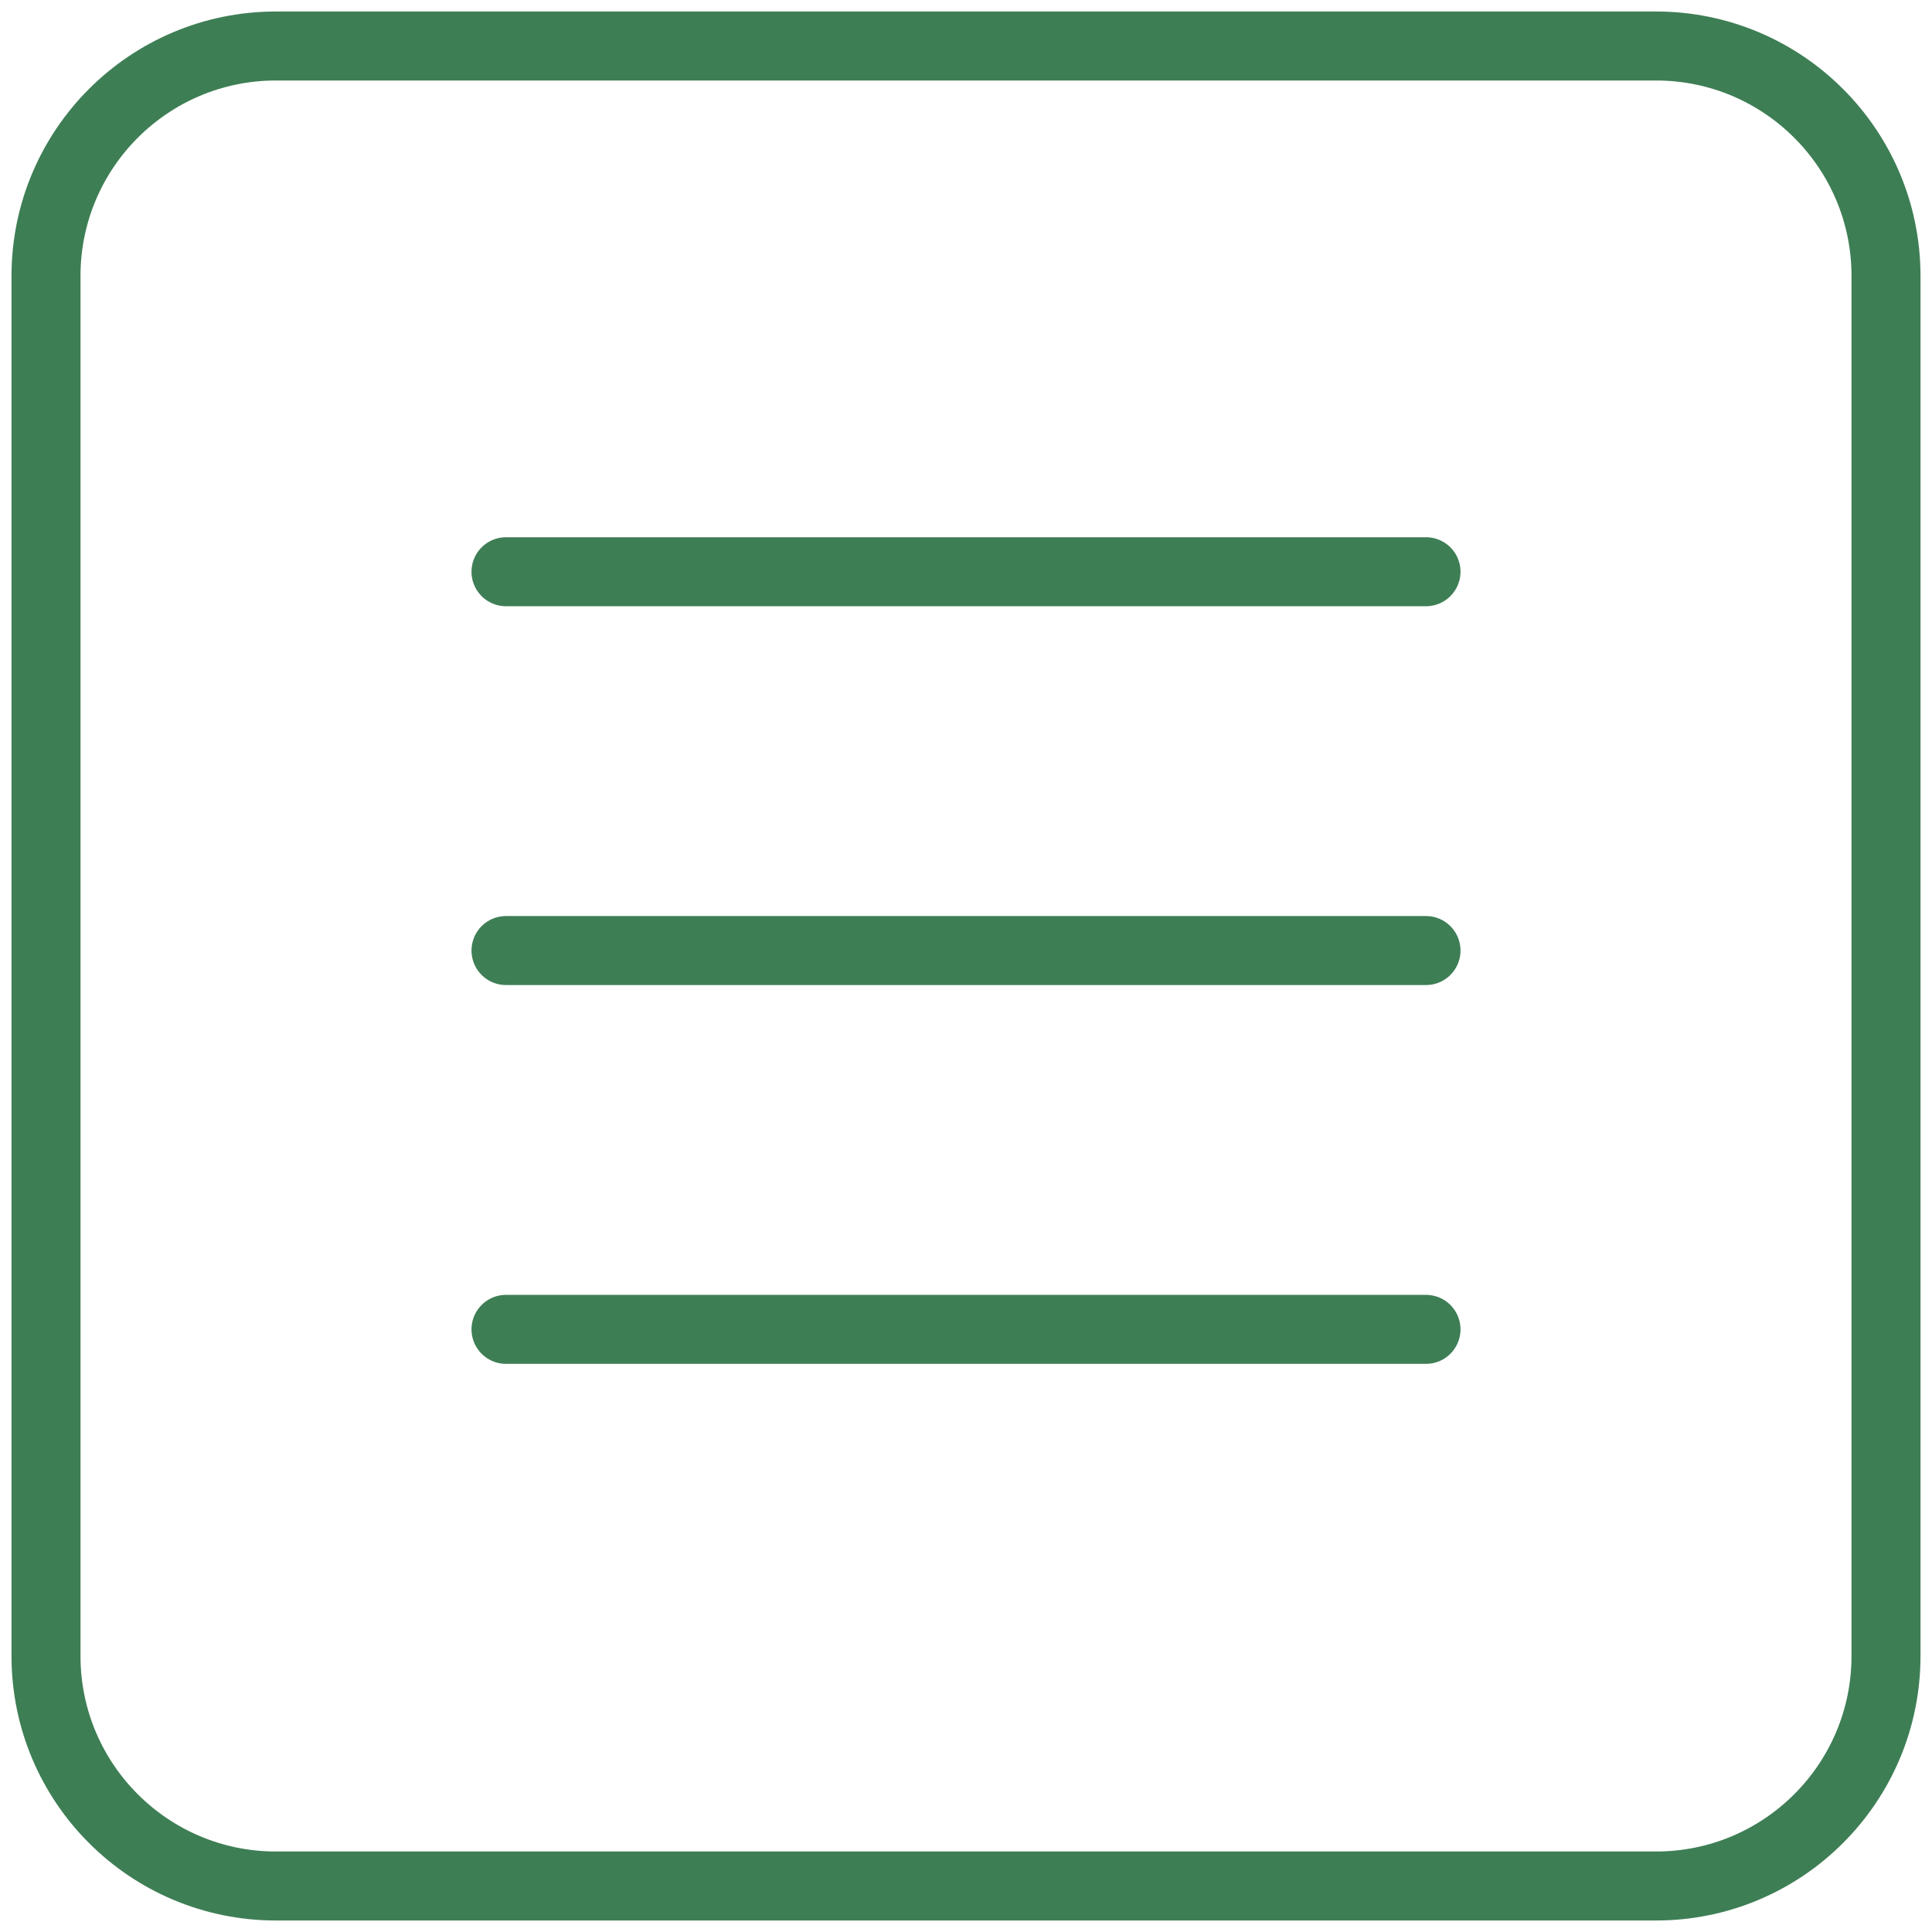
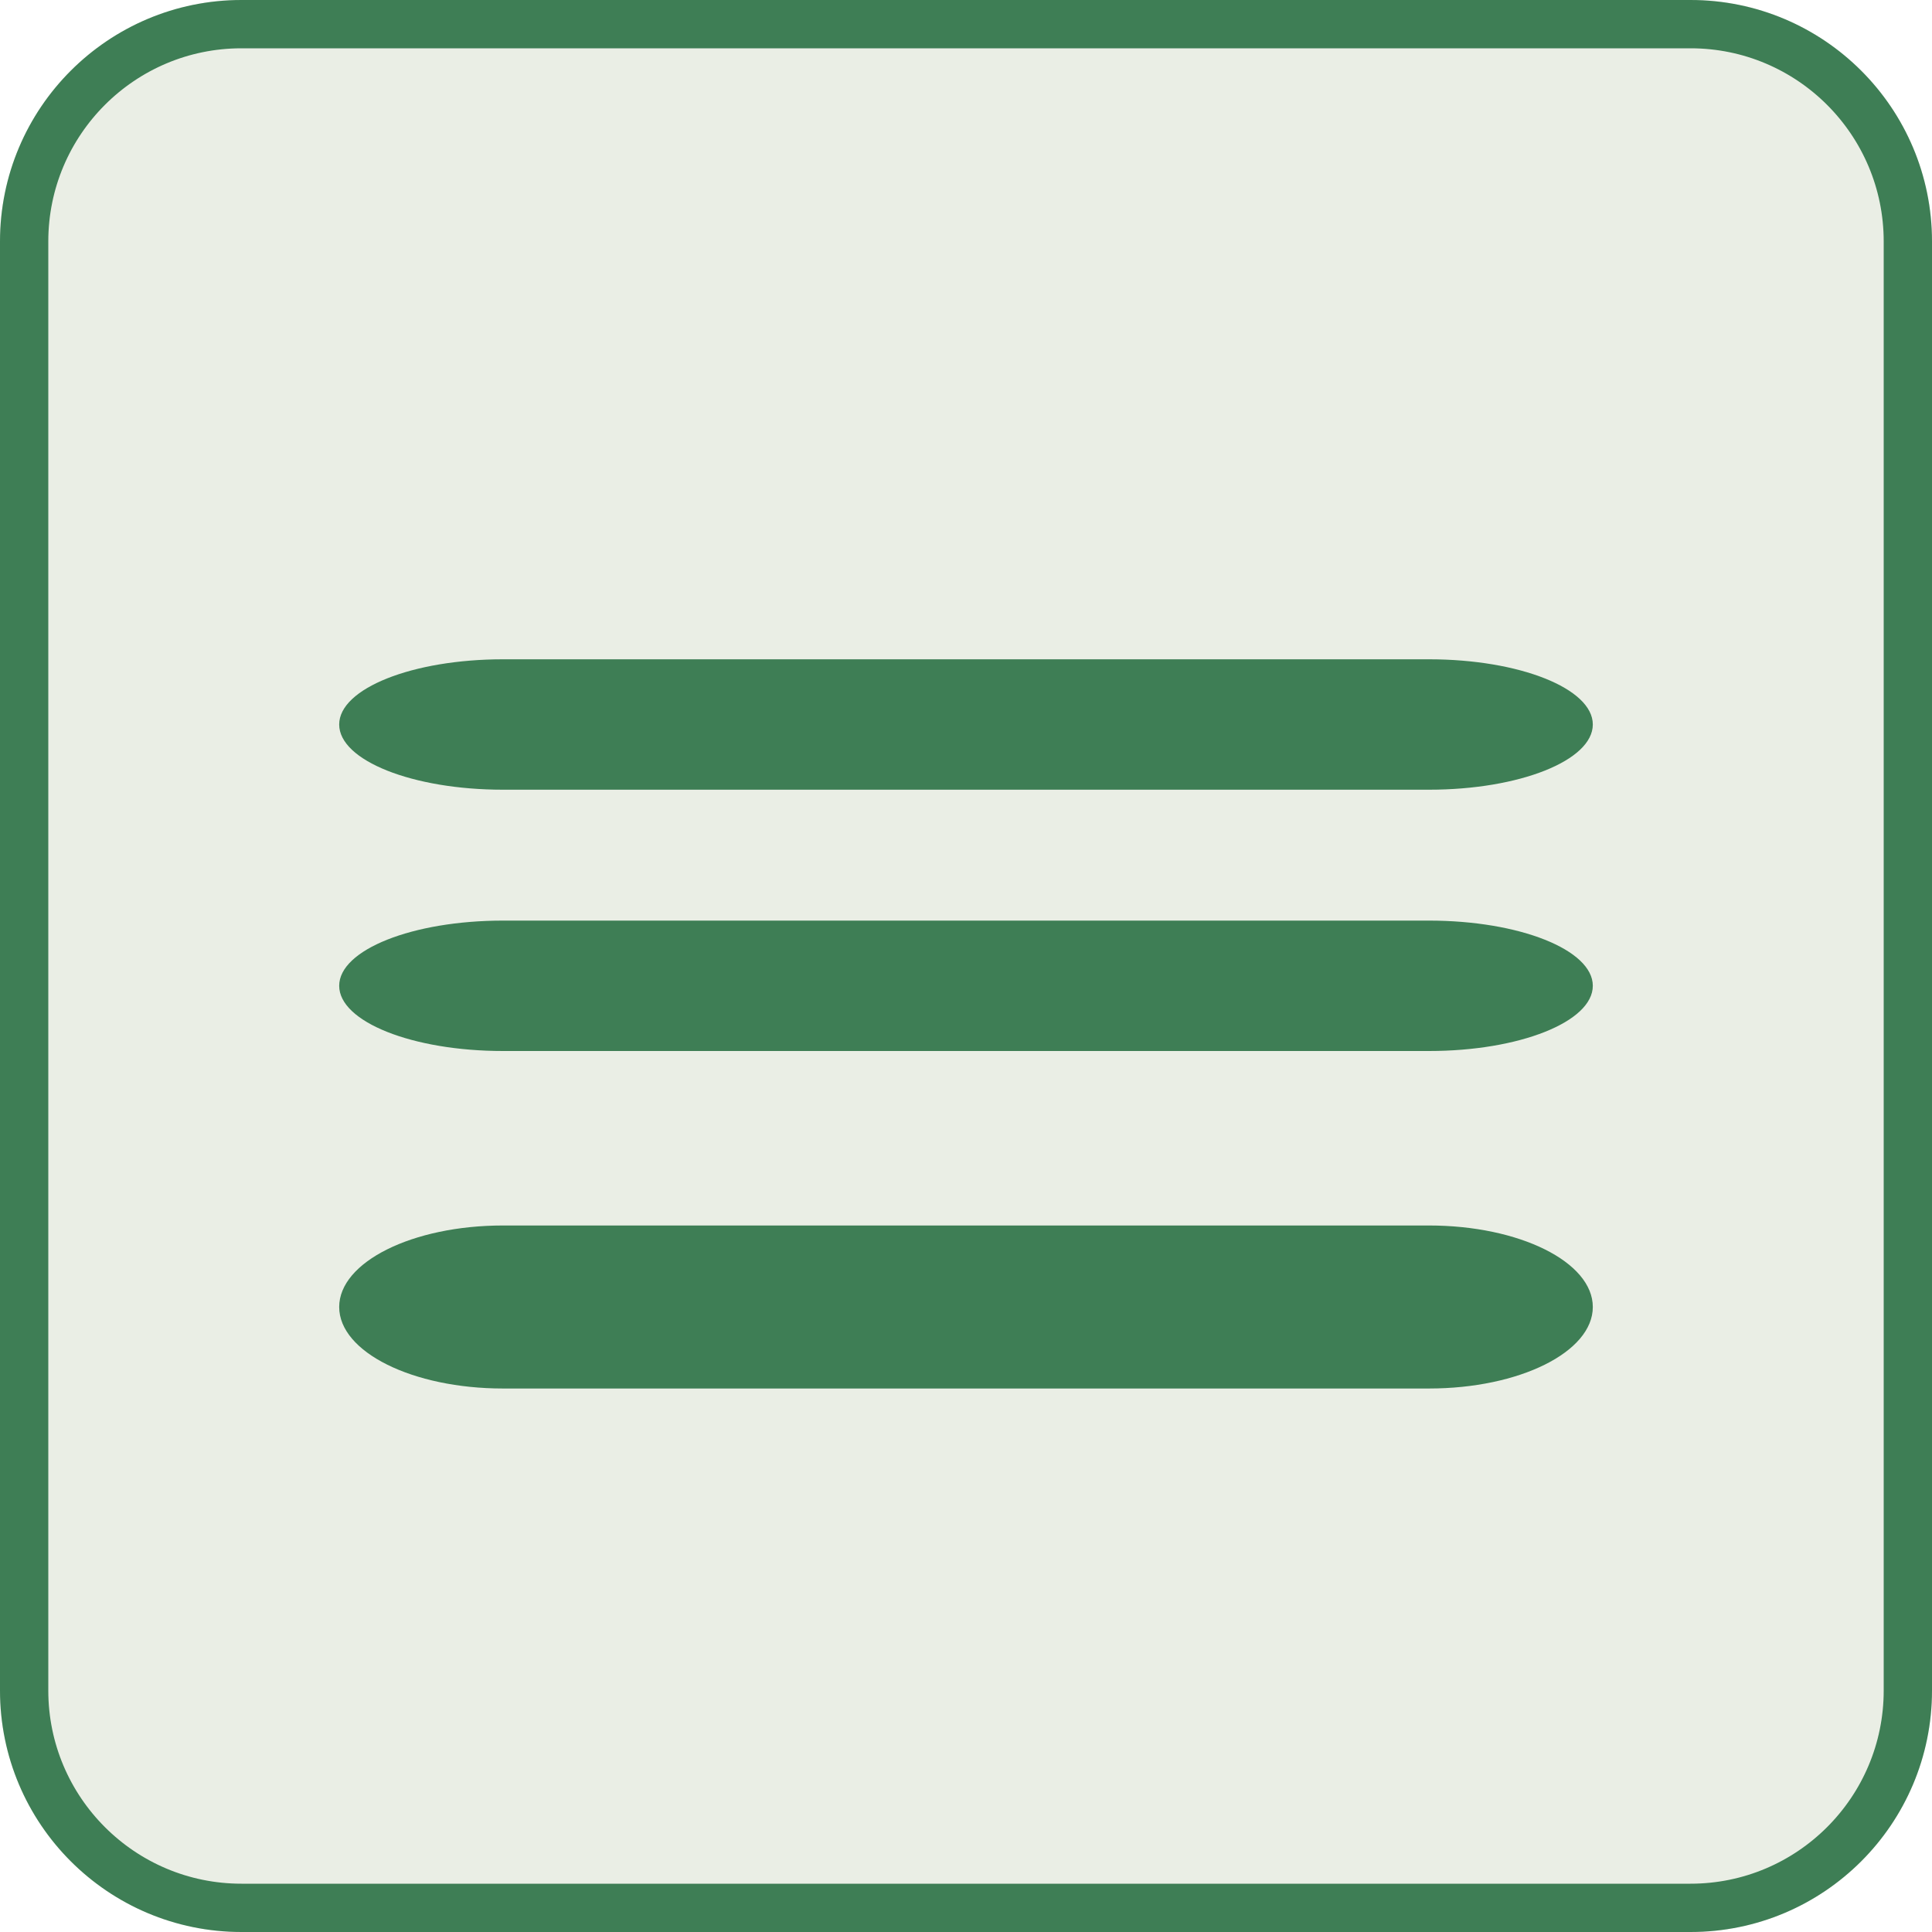
- <svg xmlns="http://www.w3.org/2000/svg" width="42" height="42" viewBox="0 0 42 42" fill="none">
-   <path d="M11 12.429H31M11 20.664H31M11 28.899H31M6 41H36C38.761 41 41 38.761 41 36V6C41 3.239 38.761 1 36 1H6C3.239 1 1 3.239 1 6V36C1 38.761 3.239 41 6 41Z" stroke="#3E7E55" stroke-width="1.5" stroke-linecap="round" stroke-linejoin="round" />
+ <svg xmlns="http://www.w3.org/2000/svg" version="1.1" width="40" height="40" viewBox="0 0 40 40" xml:space="preserve">
+   <defs>
+ </defs>
+   <g transform="matrix(1 0 0 1 20 20)" id="32532abf-2b27-4385-b0db-5a11ebc43560">
+     <rect style="stroke: none; stroke-width: 1; stroke-dasharray: none; stroke-linecap: butt; stroke-dashoffset: 0; stroke-linejoin: miter; stroke-miterlimit: 4; fill: rgb(255,255,255); fill-rule: nonzero; opacity: 1; visibility: hidden;" vector-effect="non-scaling-stroke" x="-20" y="-20" rx="0" ry="0" width="40" height="40" />
+   </g>
+   <g transform="matrix(Infinity NaN NaN Infinity 0 0)" id="2cfe309a-1ffd-4bf8-baa5-3066f3d38781">
+ </g>
+   <g transform="matrix(1 0 0 1 20 20)">
+     <path style="stroke: none; stroke-width: 1; stroke-dasharray: none; stroke-linecap: butt; stroke-dashoffset: 0; stroke-linejoin: miter; stroke-miterlimit: 4; fill: rgb(234,238,229); fill-rule: nonzero; opacity: 1;" vector-effect="non-scaling-stroke" transform=" translate(-22, -20)" d="M 2 5 C 2 2.239 4.239 0 7 0 L 37 0 C 39.761 0 42 2.239 42 5 L 42 35 C 42 37.761 39.761 40 37 40 L 7 40 C 4.239 40 2 37.761 2 35 L 2 5 Z" stroke-linecap="round" />
+   </g>
+   <g transform="matrix(1 0 0 1 20 20)">
+     <path style="stroke: rgb(62,126,85); stroke-width: 1; stroke-dasharray: none; stroke-linecap: butt; stroke-dashoffset: 0; stroke-linejoin: miter; stroke-miterlimit: 4; fill: none; fill-rule: nonzero; opacity: 1;" vector-effect="non-scaling-stroke" transform=" translate(-22, -20)" d="M 2.5 5 C 2.5 2.515 4.515 0.5 7 0.5 L 37 0.5 C 39.485 0.5 41.5 2.515 41.5 5 L 41.5 35 C 41.5 37.485 39.485 39.5 37 39.5 L 7 39.5 C 4.515 39.5 2.5 37.485 2.5 35 L 2.5 5 Z" stroke-linecap="round" />
+   </g>
+   <g transform="matrix(0.29 0 0 0.12 20 20.41)" id="4b58b6ba-9d0b-402e-aec0-4142e8c717b6">
+     <path style="stroke: rgb(0,0,0); stroke-width: 0; stroke-dasharray: none; stroke-linecap: butt; stroke-dashoffset: 0; stroke-linejoin: miter; stroke-miterlimit: 4; fill: rgb(62,126,85); fill-rule: nonzero; opacity: 1;" vector-effect="non-scaling-stroke" transform=" translate(-50, -50)" d="M 94.75 50 C 94.75 56.213 89.514 61.25 83.054 61.25 L 16.946 61.25 C 10.486 61.25 5.25 56.213 5.25 50 L 5.25 50 C 5.25 43.787 10.486 38.75 16.946 38.75 L 83.053 38.75 C 89.514 38.75 94.75 43.787 94.75 50 L 94.75 50 z" stroke-linecap="round" />
+   </g>
+   <g transform="matrix(NaN NaN NaN NaN 0 0)">
+     <g style="">
+ </g>
+   </g>
+   <g transform="matrix(0.29 0 0 0.12 20 15)">
+     <path style="stroke: rgb(0,0,0); stroke-width: 0; stroke-dasharray: none; stroke-linecap: butt; stroke-dashoffset: 0; stroke-linejoin: miter; stroke-miterlimit: 4; fill: rgb(62,126,85); fill-rule: nonzero; opacity: 1;" vector-effect="non-scaling-stroke" transform=" translate(-50, -50)" d="M 94.75 50 C 94.75 56.213 89.514 61.25 83.054 61.25 L 16.946 61.25 C 10.486 61.25 5.25 56.213 5.25 50 L 5.25 50 C 5.25 43.787 10.486 38.75 16.946 38.75 L 83.053 38.75 C 89.514 38.75 94.75 43.787 94.75 50 L 94.75 50 z" stroke-linecap="round" />
+   </g>
+   <g transform="matrix(0.29 0 0 0.15 20 27.06)">
+     <path style="stroke: rgb(0,0,0); stroke-width: 0; stroke-dasharray: none; stroke-linecap: butt; stroke-dashoffset: 0; stroke-linejoin: miter; stroke-miterlimit: 4; fill: rgb(62,126,85); fill-rule: nonzero; opacity: 1;" vector-effect="non-scaling-stroke" transform=" translate(-50, -50)" d="M 94.75 50 C 94.75 56.213 89.514 61.25 83.054 61.25 L 16.946 61.25 C 10.486 61.25 5.25 56.213 5.25 50 L 5.25 50 C 5.25 43.787 10.486 38.75 16.946 38.75 L 83.053 38.75 C 89.514 38.75 94.75 43.787 94.75 50 L 94.75 50 z" stroke-linecap="round" />
+   </g>
</svg>
